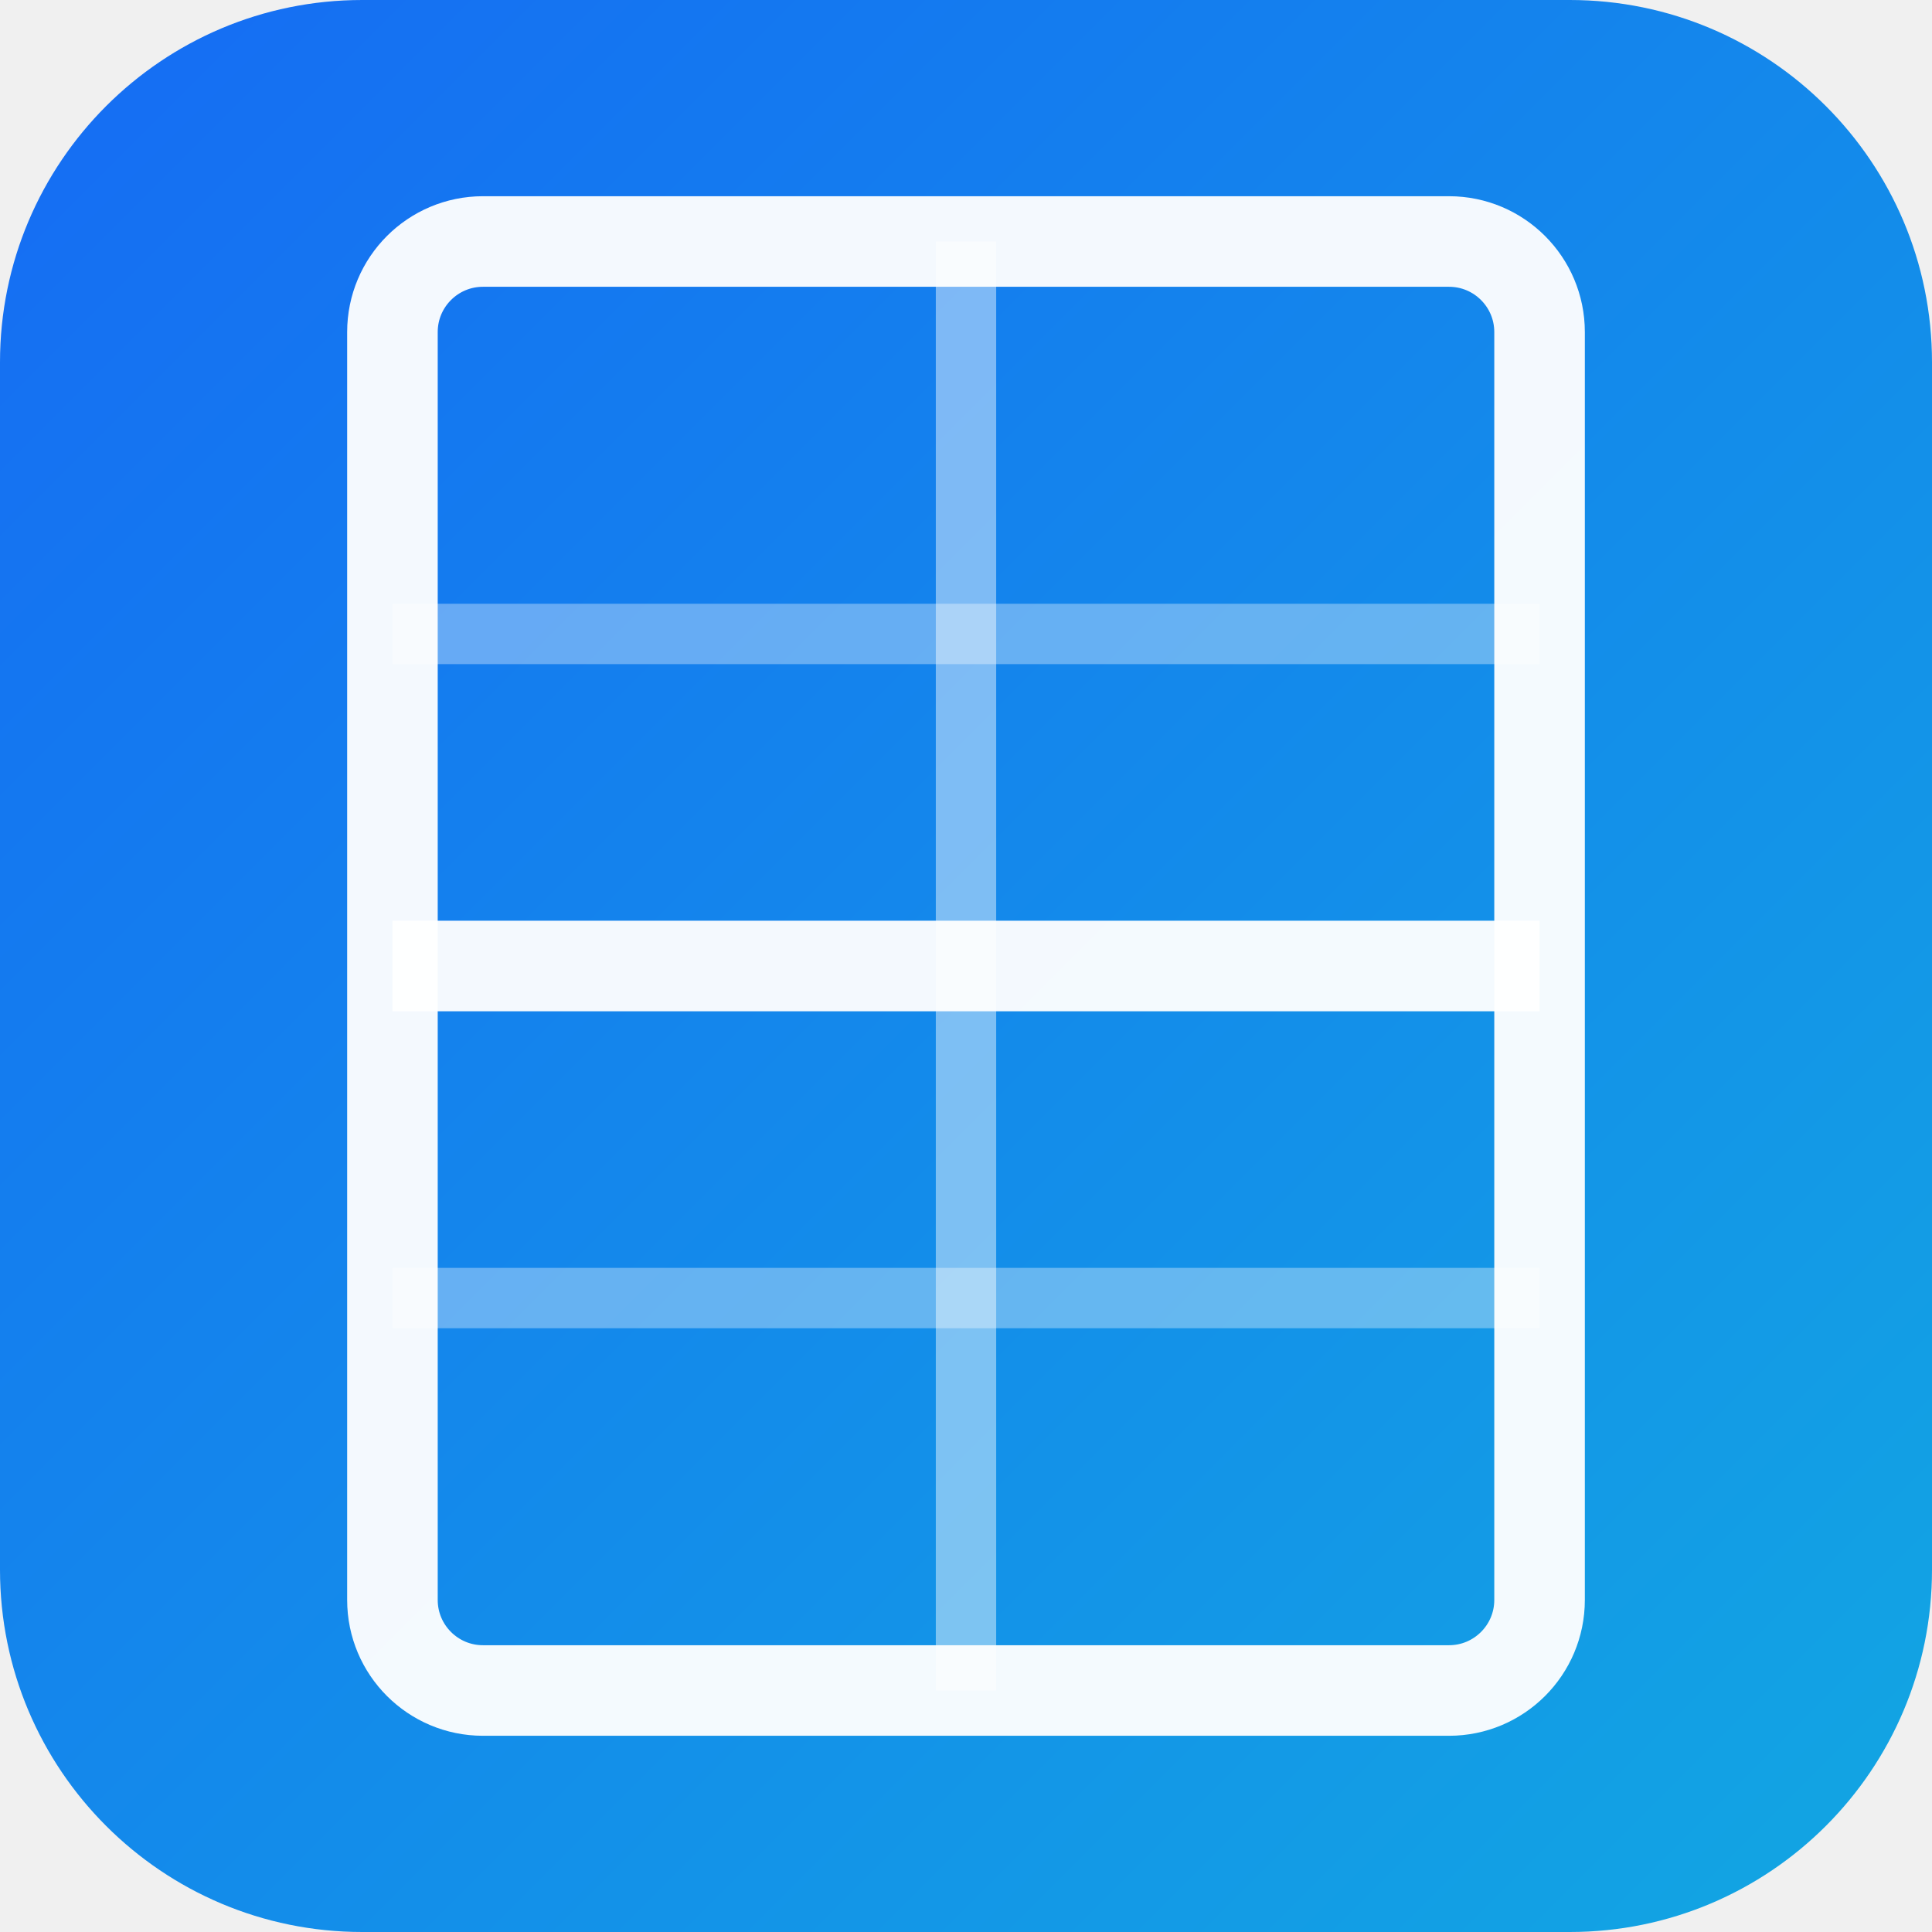
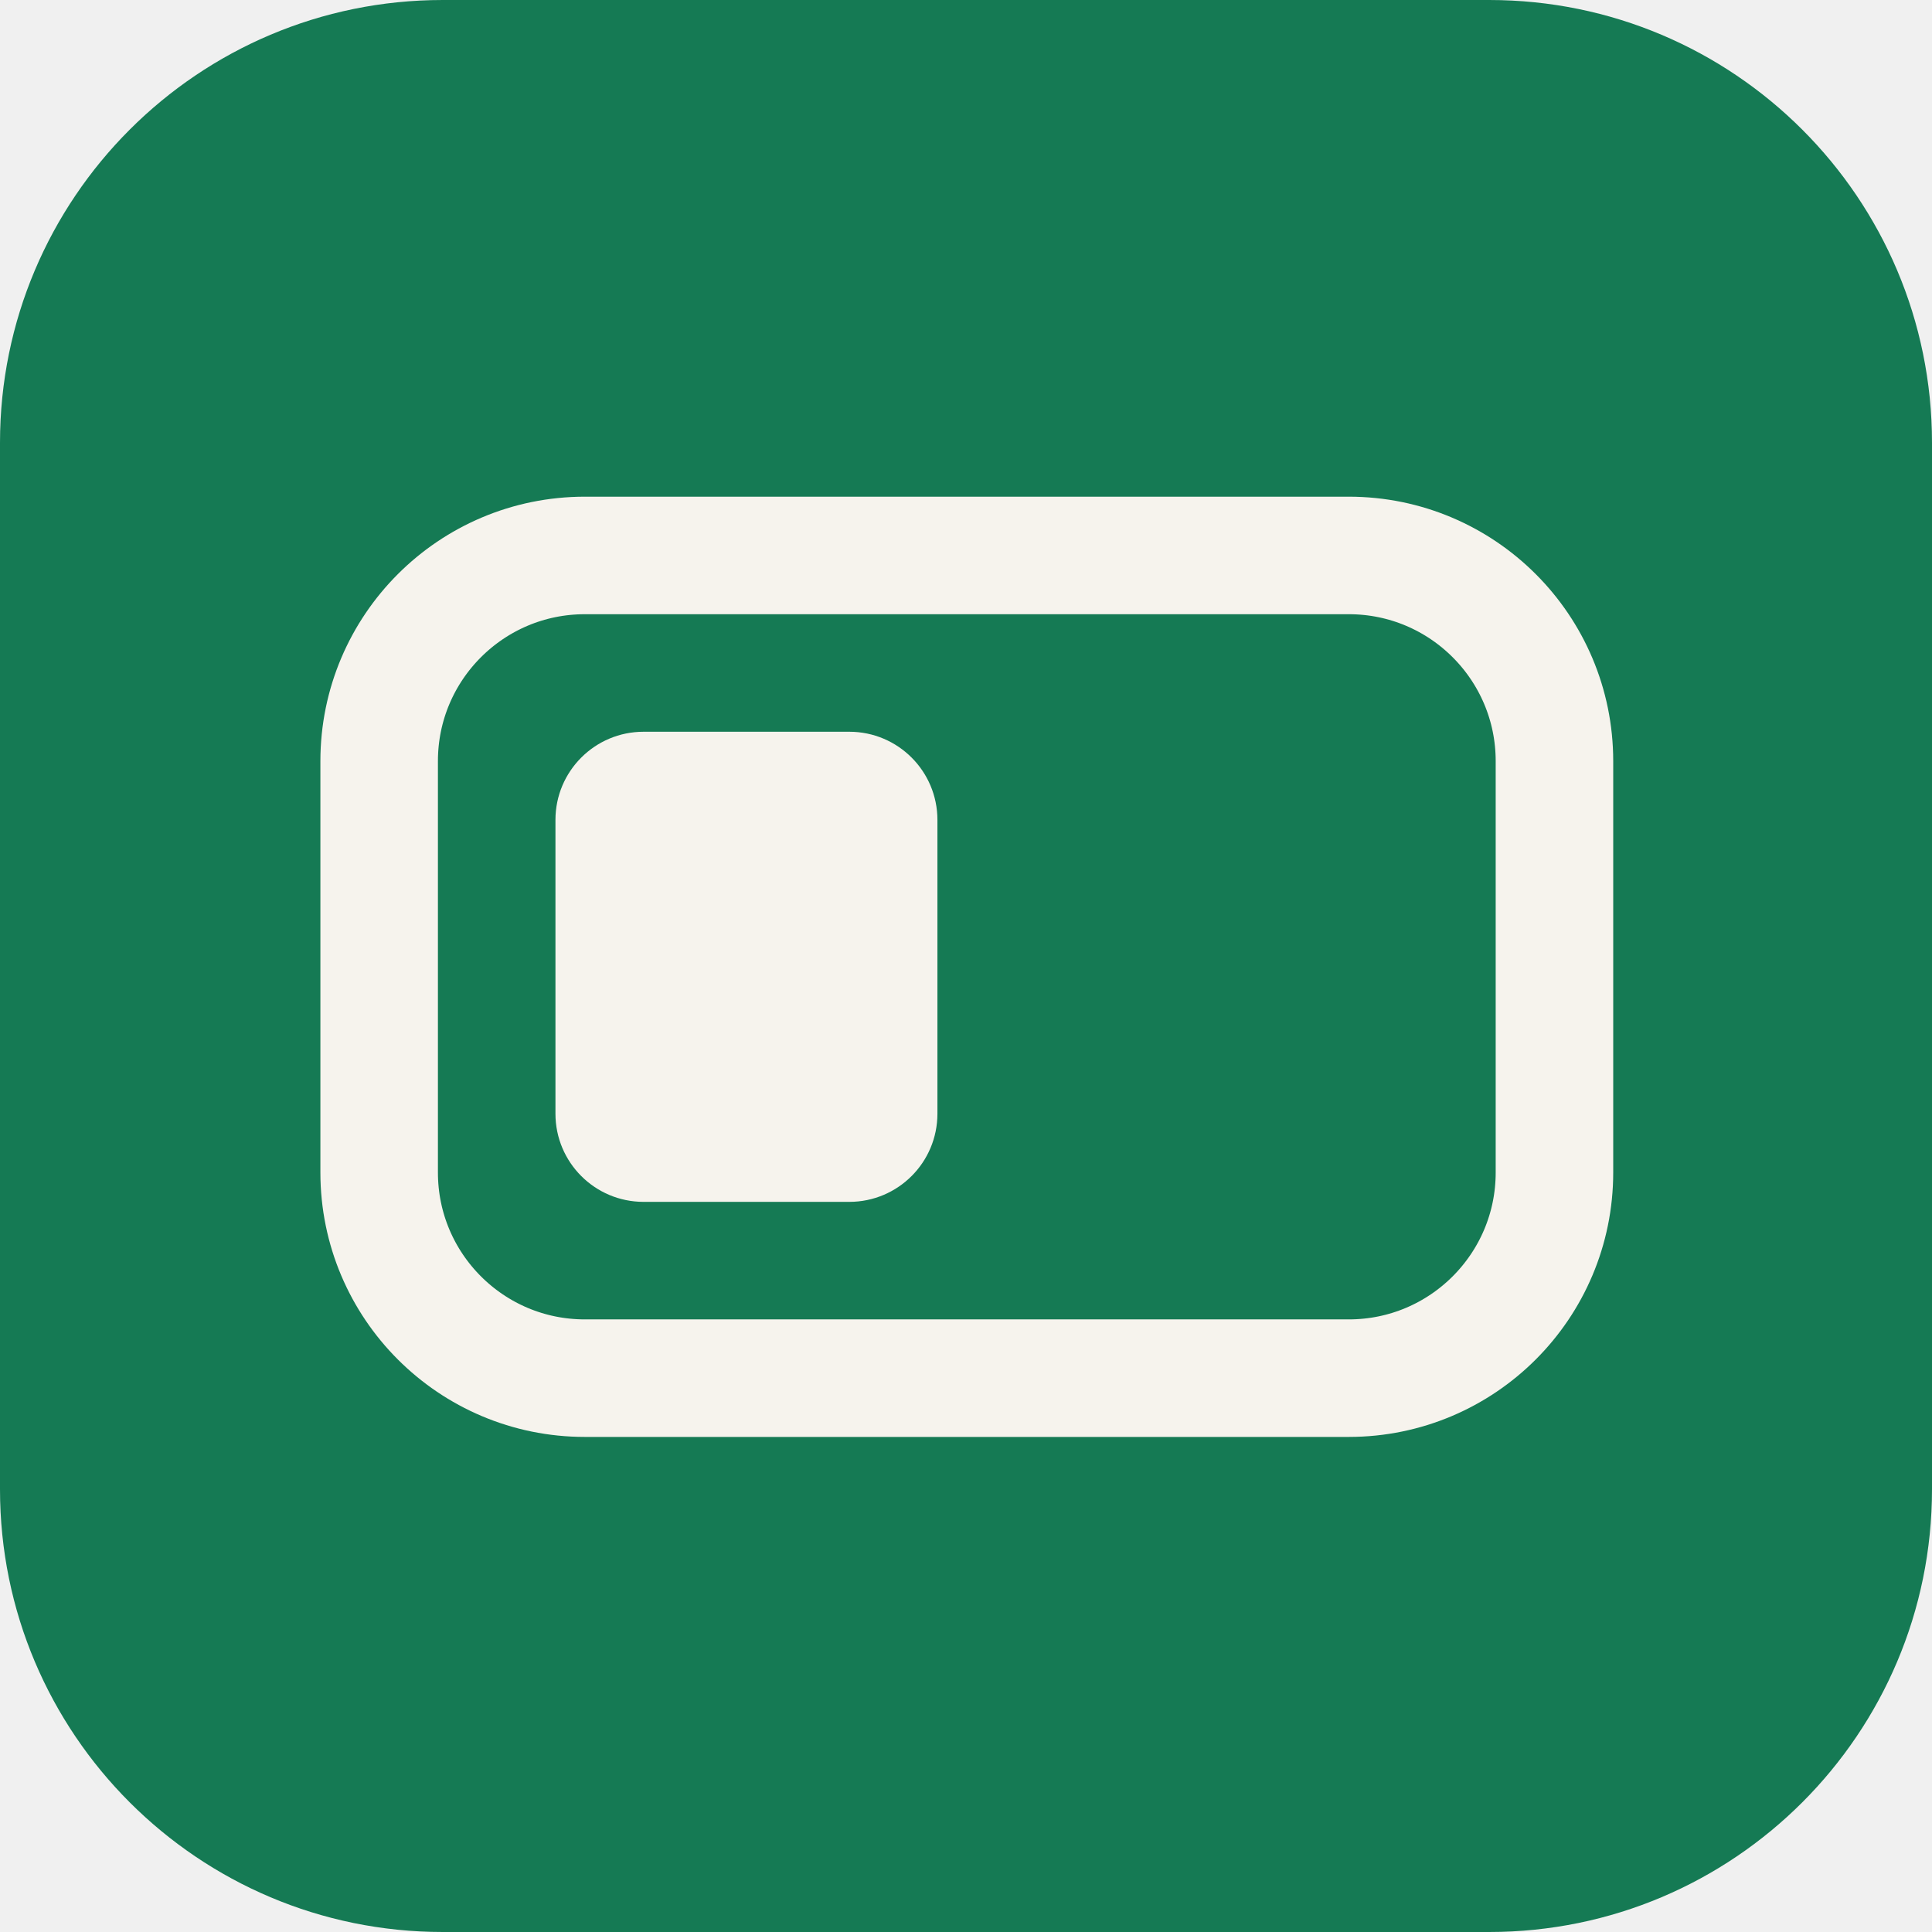
- <svg xmlns="http://www.w3.org/2000/svg" width="32" height="32" viewBox="0 0 32 32">
-   <defs>
-     <linearGradient id="bg" x1="0%" y1="0%" x2="100%" y2="100%">
-       <stop offset="0%" stop-color="hsl(217,91%,52%)" />
-       <stop offset="100%" stop-color="hsl(197,85%,48%)" />
-     </linearGradient>
-   </defs>
-   <rect width="32" height="32" rx="6" fill="url(#bg)" />
-   <rect x="6.5" y="4" width="19" height="24" rx="1.5" stroke="white" stroke-width="1.5" fill="none" opacity="0.95" />
-   <line x1="6.5" y1="16" x2="25.5" y2="16" stroke="white" stroke-width="1.5" opacity="0.95" />
-   <line x1="16" y1="4" x2="16" y2="16" stroke="white" stroke-width="1" opacity="0.45" />
-   <line x1="6.5" y1="10.5" x2="25.5" y2="10.5" stroke="white" stroke-width="1" opacity="0.35" />
-   <line x1="16" y1="16" x2="16" y2="28" stroke="white" stroke-width="1" opacity="0.45" />
-   <line x1="6.5" y1="21.5" x2="25.5" y2="21.5" stroke="white" stroke-width="1" opacity="0.35" />
+ <svg xmlns="http://www.w3.org/2000/svg" viewBox="0 0 48 48" width="48" height="48">
+   <rect width="48" height="48" rx="11" fill="#157A54" />
+   <g transform="translate(6.5,6.5) scale(0.73)">
+     <rect x="4" y="10" width="40" height="28" rx="7" fill="none" stroke="#F6F3ED" stroke-width="4" />
+     <rect x="10" y="16" width="13" height="16" rx="3" fill="#F6F3ED" />
+   </g>
</svg>
